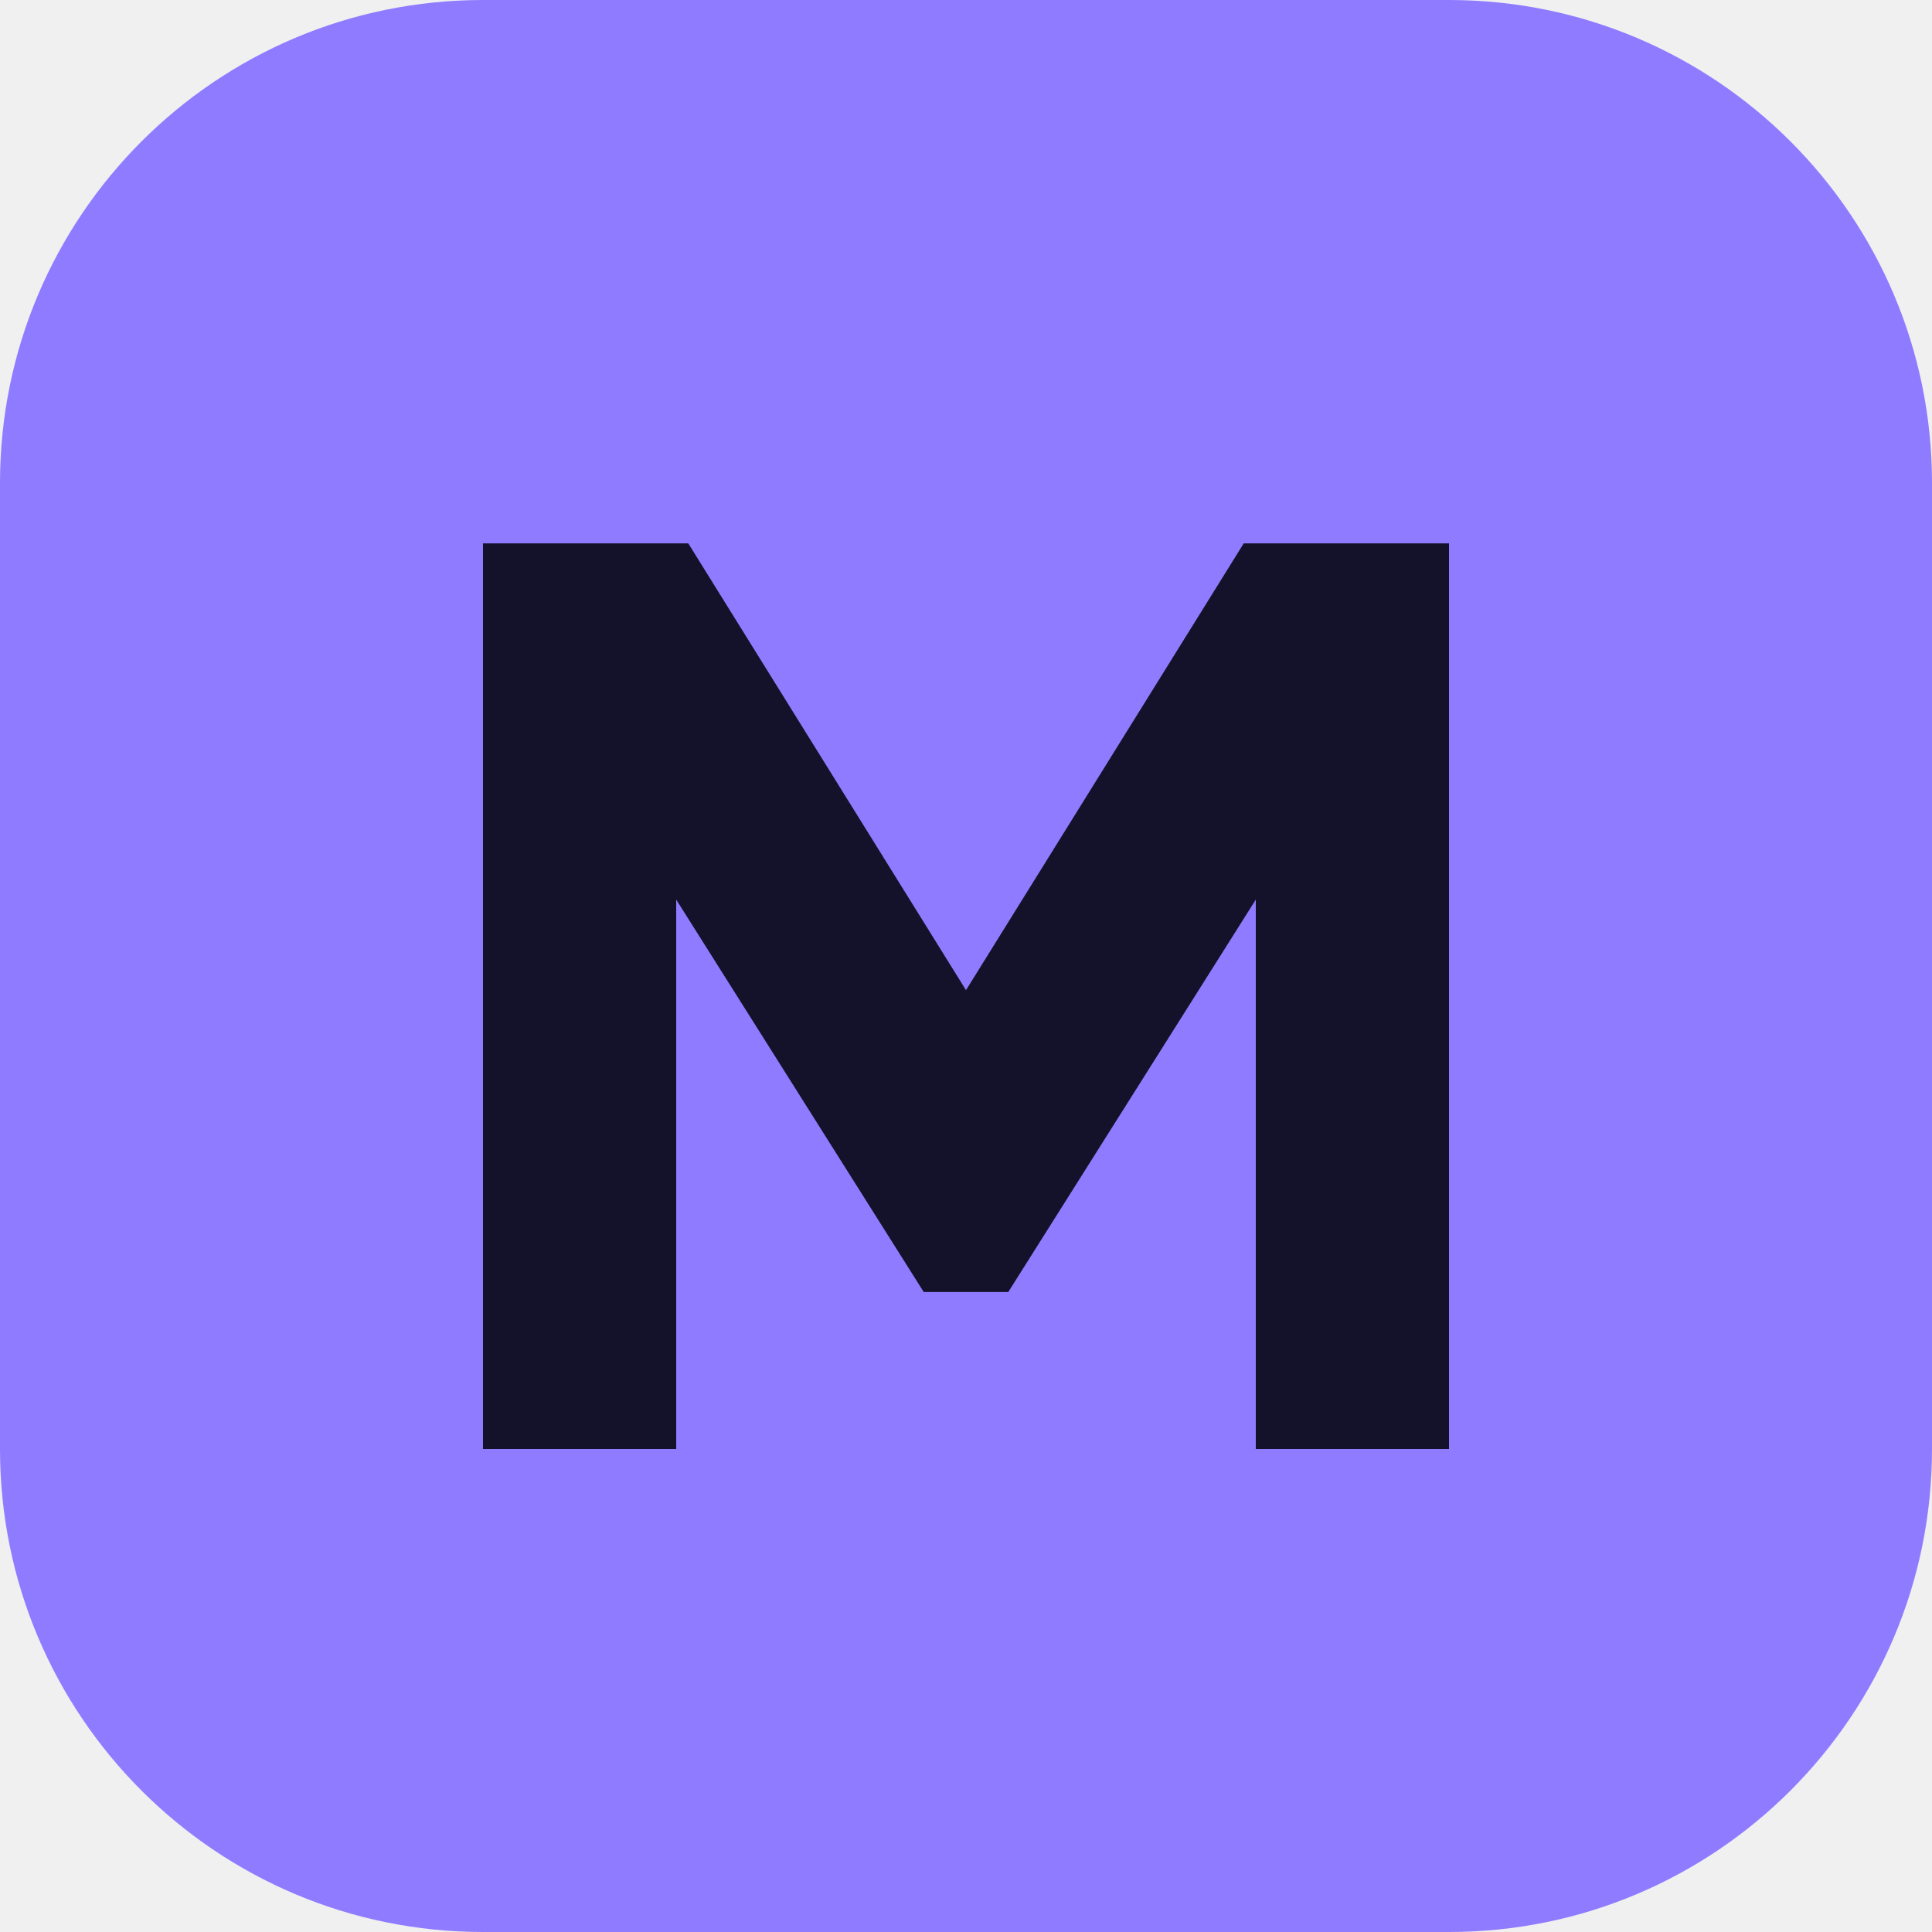
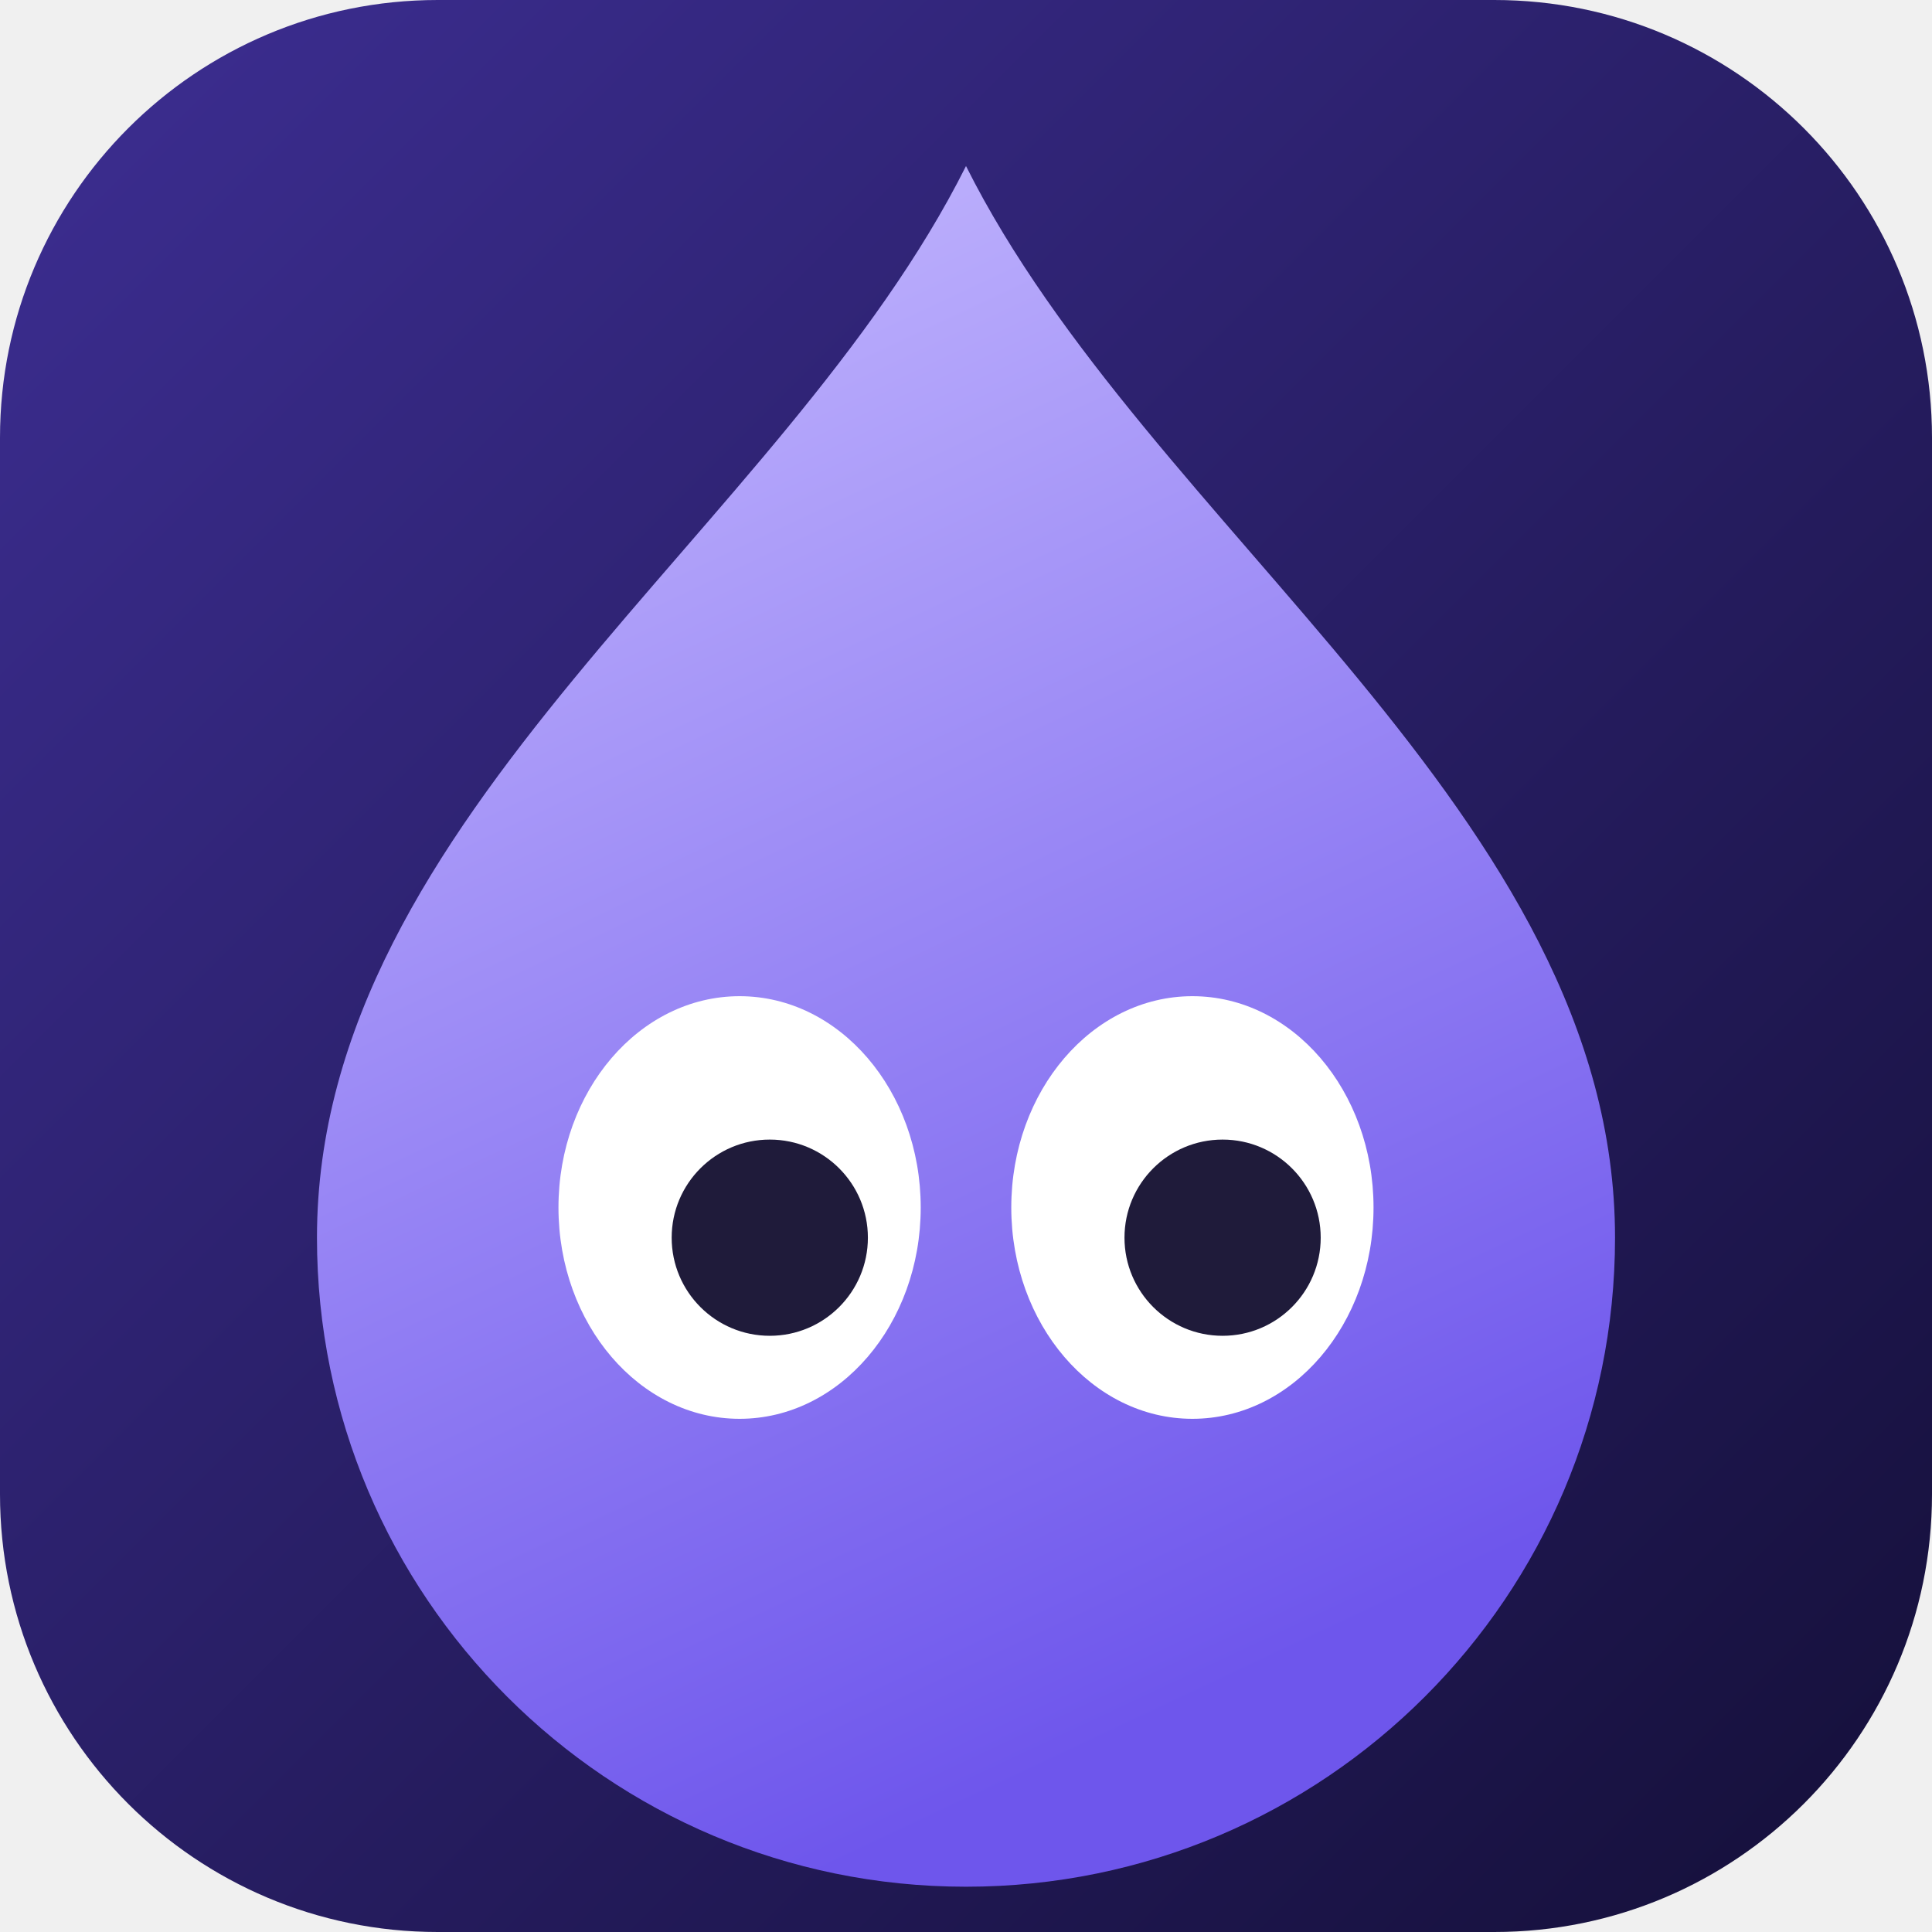
- <svg xmlns="http://www.w3.org/2000/svg" viewBox="0 0 32 32">
-   <rect width="32" height="32" rx="8" fill="#8f7bff" />
-   <path d="M8 24V9h3.4l4.6 7.4L20.6 9H24v15h-3.2v-9.1l-4.1 6.5h-1.4l-4.1-6.5V24z" fill="#14122a" />
+ <svg xmlns="http://www.w3.org/2000/svg" viewBox="0 0 256 256">
+   <defs>
+     <linearGradient id="bg" x1="0" y1="0" x2="1" y2="1">
+       <stop offset="0" stop-color="#3D2E93" />
+       <stop offset="1" stop-color="#140F38" />
+     </linearGradient>
+     <linearGradient id="mascot" x1="0" y1="0" x2=".35" y2="1">
+       <stop offset="0" stop-color="#C9BEFF" />
+       <stop offset="1" stop-color="#6E56EC" />
+     </linearGradient>
+   </defs>
+   <rect class="tile" width="256" height="256" rx="58" fill="url(#bg)" />
+   <path d="M128 22 C152 70 214 108 214 164 A86 86 0 0 1 42 164 C42 108 104 70 128 22 Z" fill="url(#mascot)" />
+   <ellipse cx="98" cy="160" rx="24" ry="28" fill="#fff" />
+   <ellipse cx="158" cy="160" rx="24" ry="28" fill="#fff" />
+   <circle cx="102" cy="164" r="13" fill="#1F1B3A" />
+   <circle cx="162" cy="164" r="13" fill="#1F1B3A" />
</svg>
